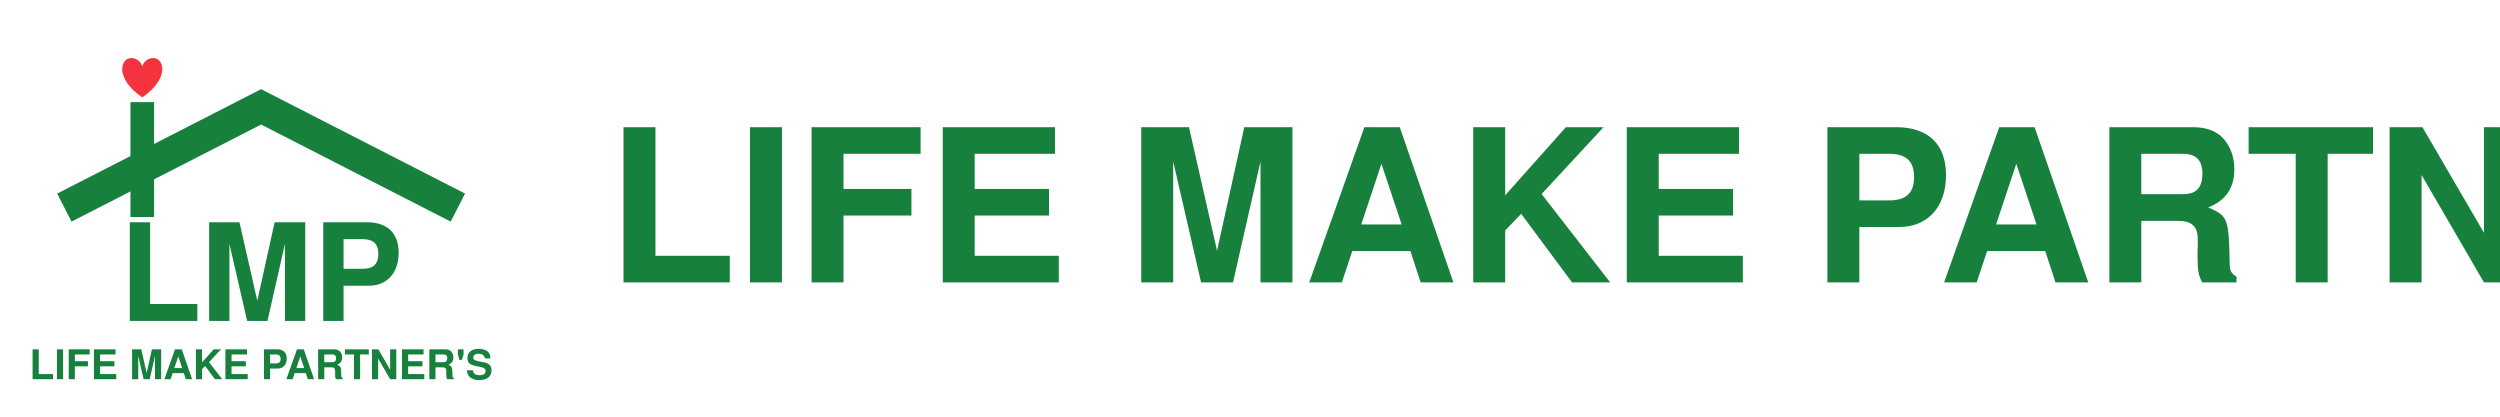
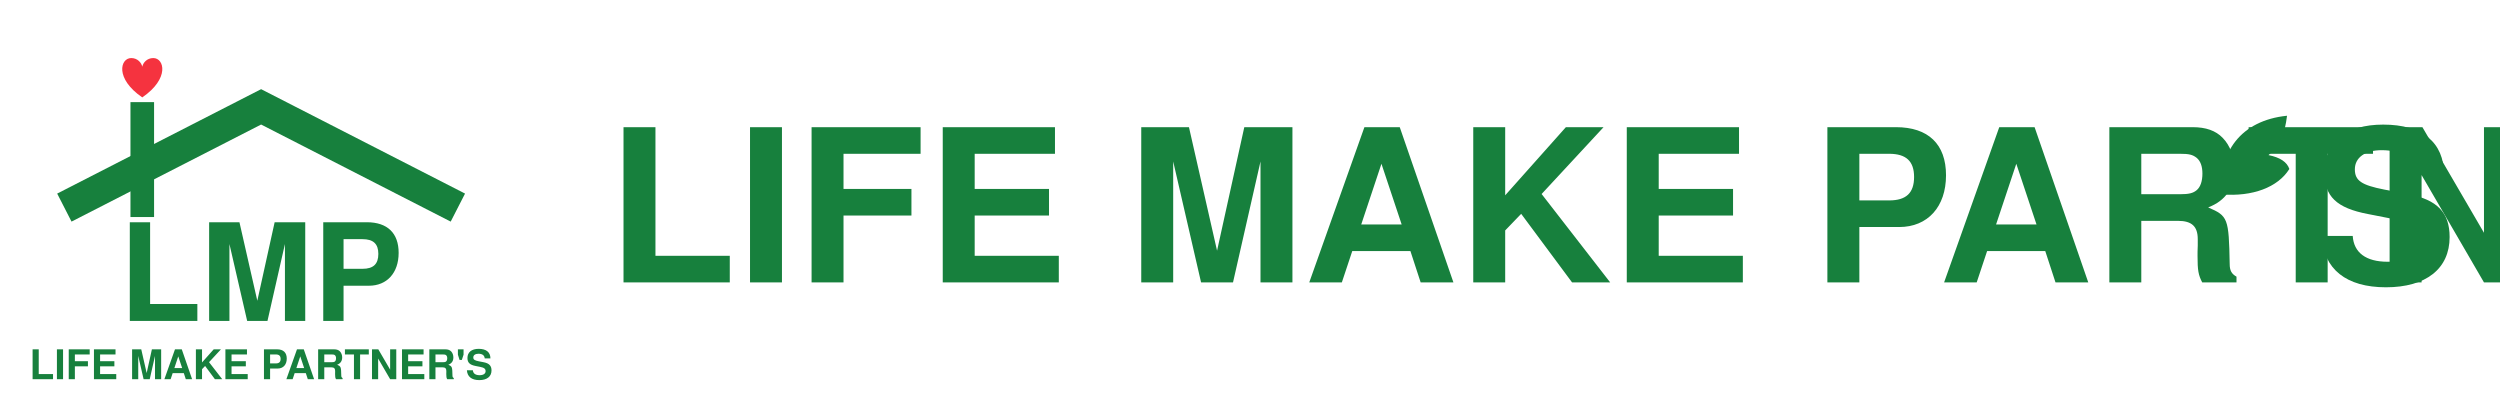
<svg xmlns="http://www.w3.org/2000/svg" viewBox="0 0 1080 180" width="1080" height="180" role="img" aria-label="LMP LIFE MAKE PARTNER'S">
  <g transform="translate(4,4) scale(0.34)">
    <path d="M70 252 L320 124 L570 252" fill="none" stroke="#17803d" stroke-width="40" stroke-linejoin="miter" stroke-miterlimit="10" />
    <rect x="154" y="118" width="30" height="146" fill="#17803d" />
    <path fill="#f5333f" d="M169 112 C134 88 141 62 155 62 C163 62 168 68 169 73 C170 68 175 62 183 62 C197 62 204 88 169 112 Z" />
    <text x="320" y="396" text-anchor="middle" font-family="Arial Black, Arial Bold, Helvetica, Arial, sans-serif" font-weight="900" font-size="172" fill="#17803d">LMP</text>
    <text x="320" y="470" text-anchor="middle" textLength="536" lengthAdjust="spacingAndGlyphs" font-family="Arial Black, Arial Bold, Helvetica, Arial, sans-serif" font-weight="900" font-size="52" fill="#17803d">LIFE MAKE PARTNER'S</text>
  </g>
-   <text x="262" y="122" textLength="800" lengthAdjust="spacingAndGlyphs" font-family="Arial Black, Arial Bold, Helvetica, Arial, sans-serif" font-weight="900" font-size="92" fill="#17803d">LIFE MAKE PARTNER'S</text>
+   <text x="262" y="122" textLength="690" lengthAdjust="spacingAndGlyphs" font-family="Arial Black, Arial Bold, Helvetica, Arial, sans-serif" font-weight="900" font-size="92" fill="#17803d">LIFE MAKE PARTNER</text>
+   <path fill="#17803d" transform="translate(958,50)" d="M2 34 C0 16 10 2 30 0 C29 8 27 13 22 17 C27 18 30 20 31 23 C26 31 15 35 2 34 Z" />
+   <text x="1000" y="122" textLength="62" lengthAdjust="spacingAndGlyphs" font-family="Arial Black, Arial Bold, Helvetica, Arial, sans-serif" font-weight="900" font-size="92" fill="#17803d">S</text>
</svg>
